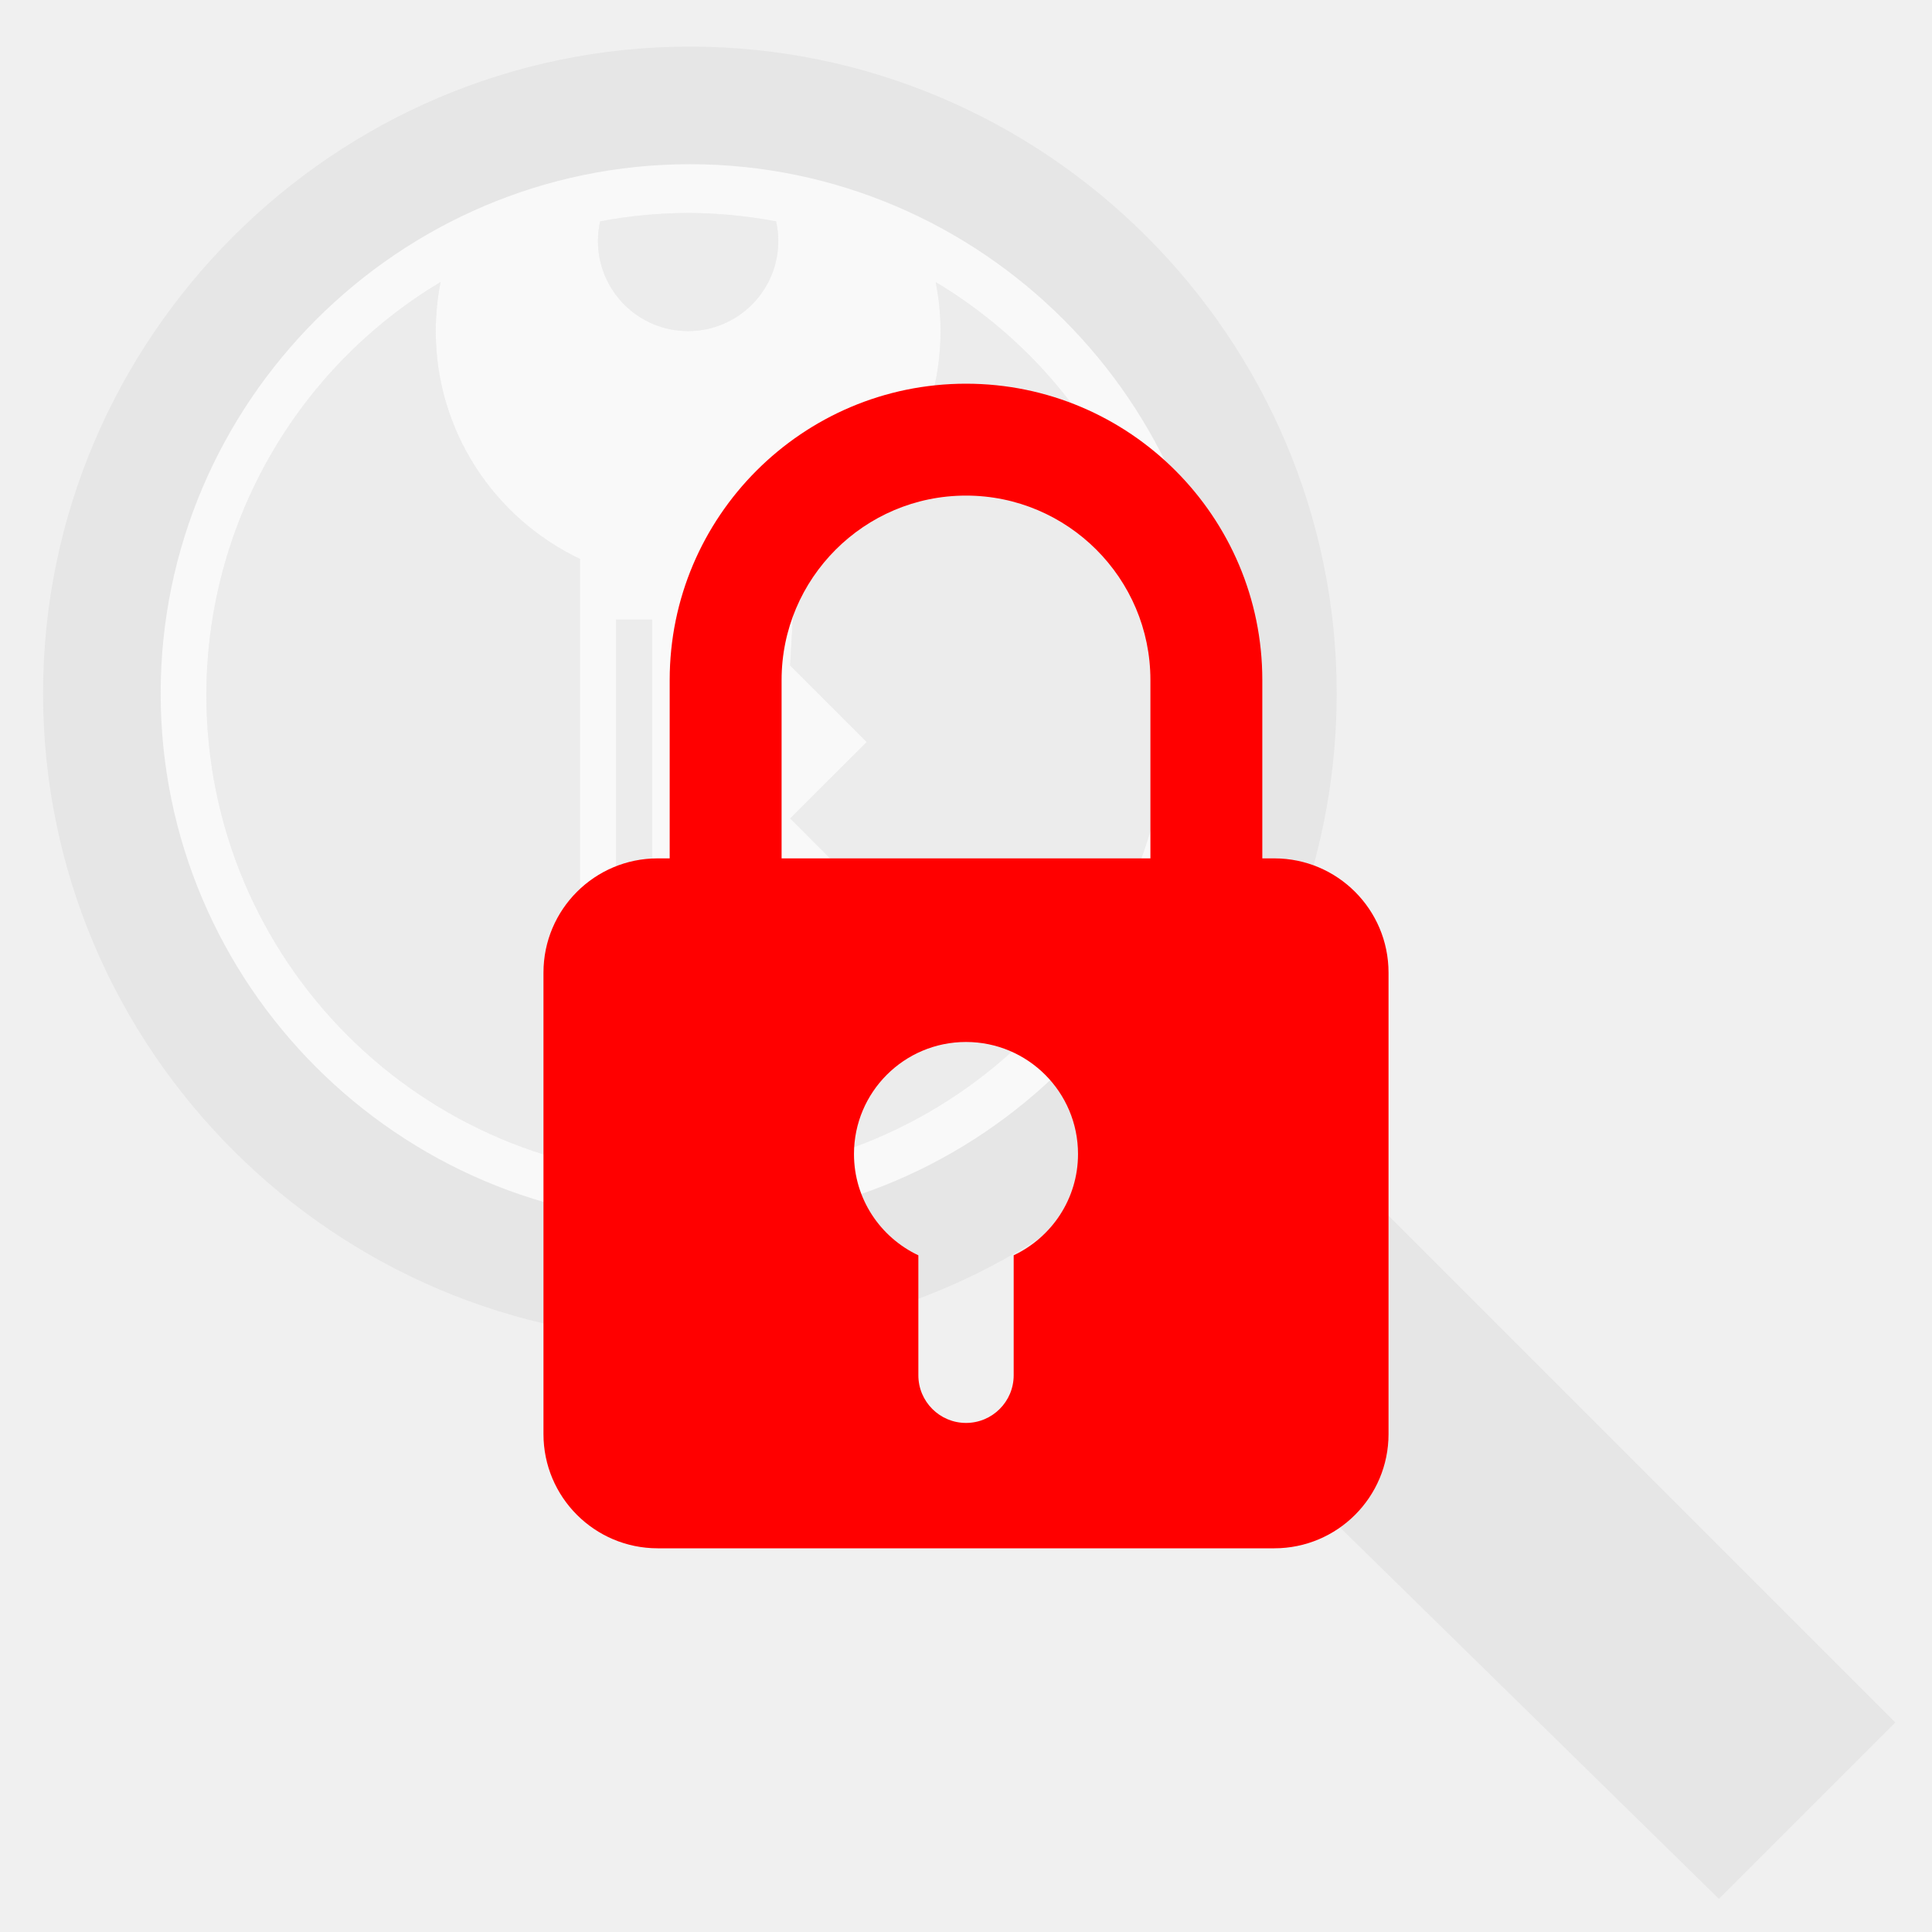
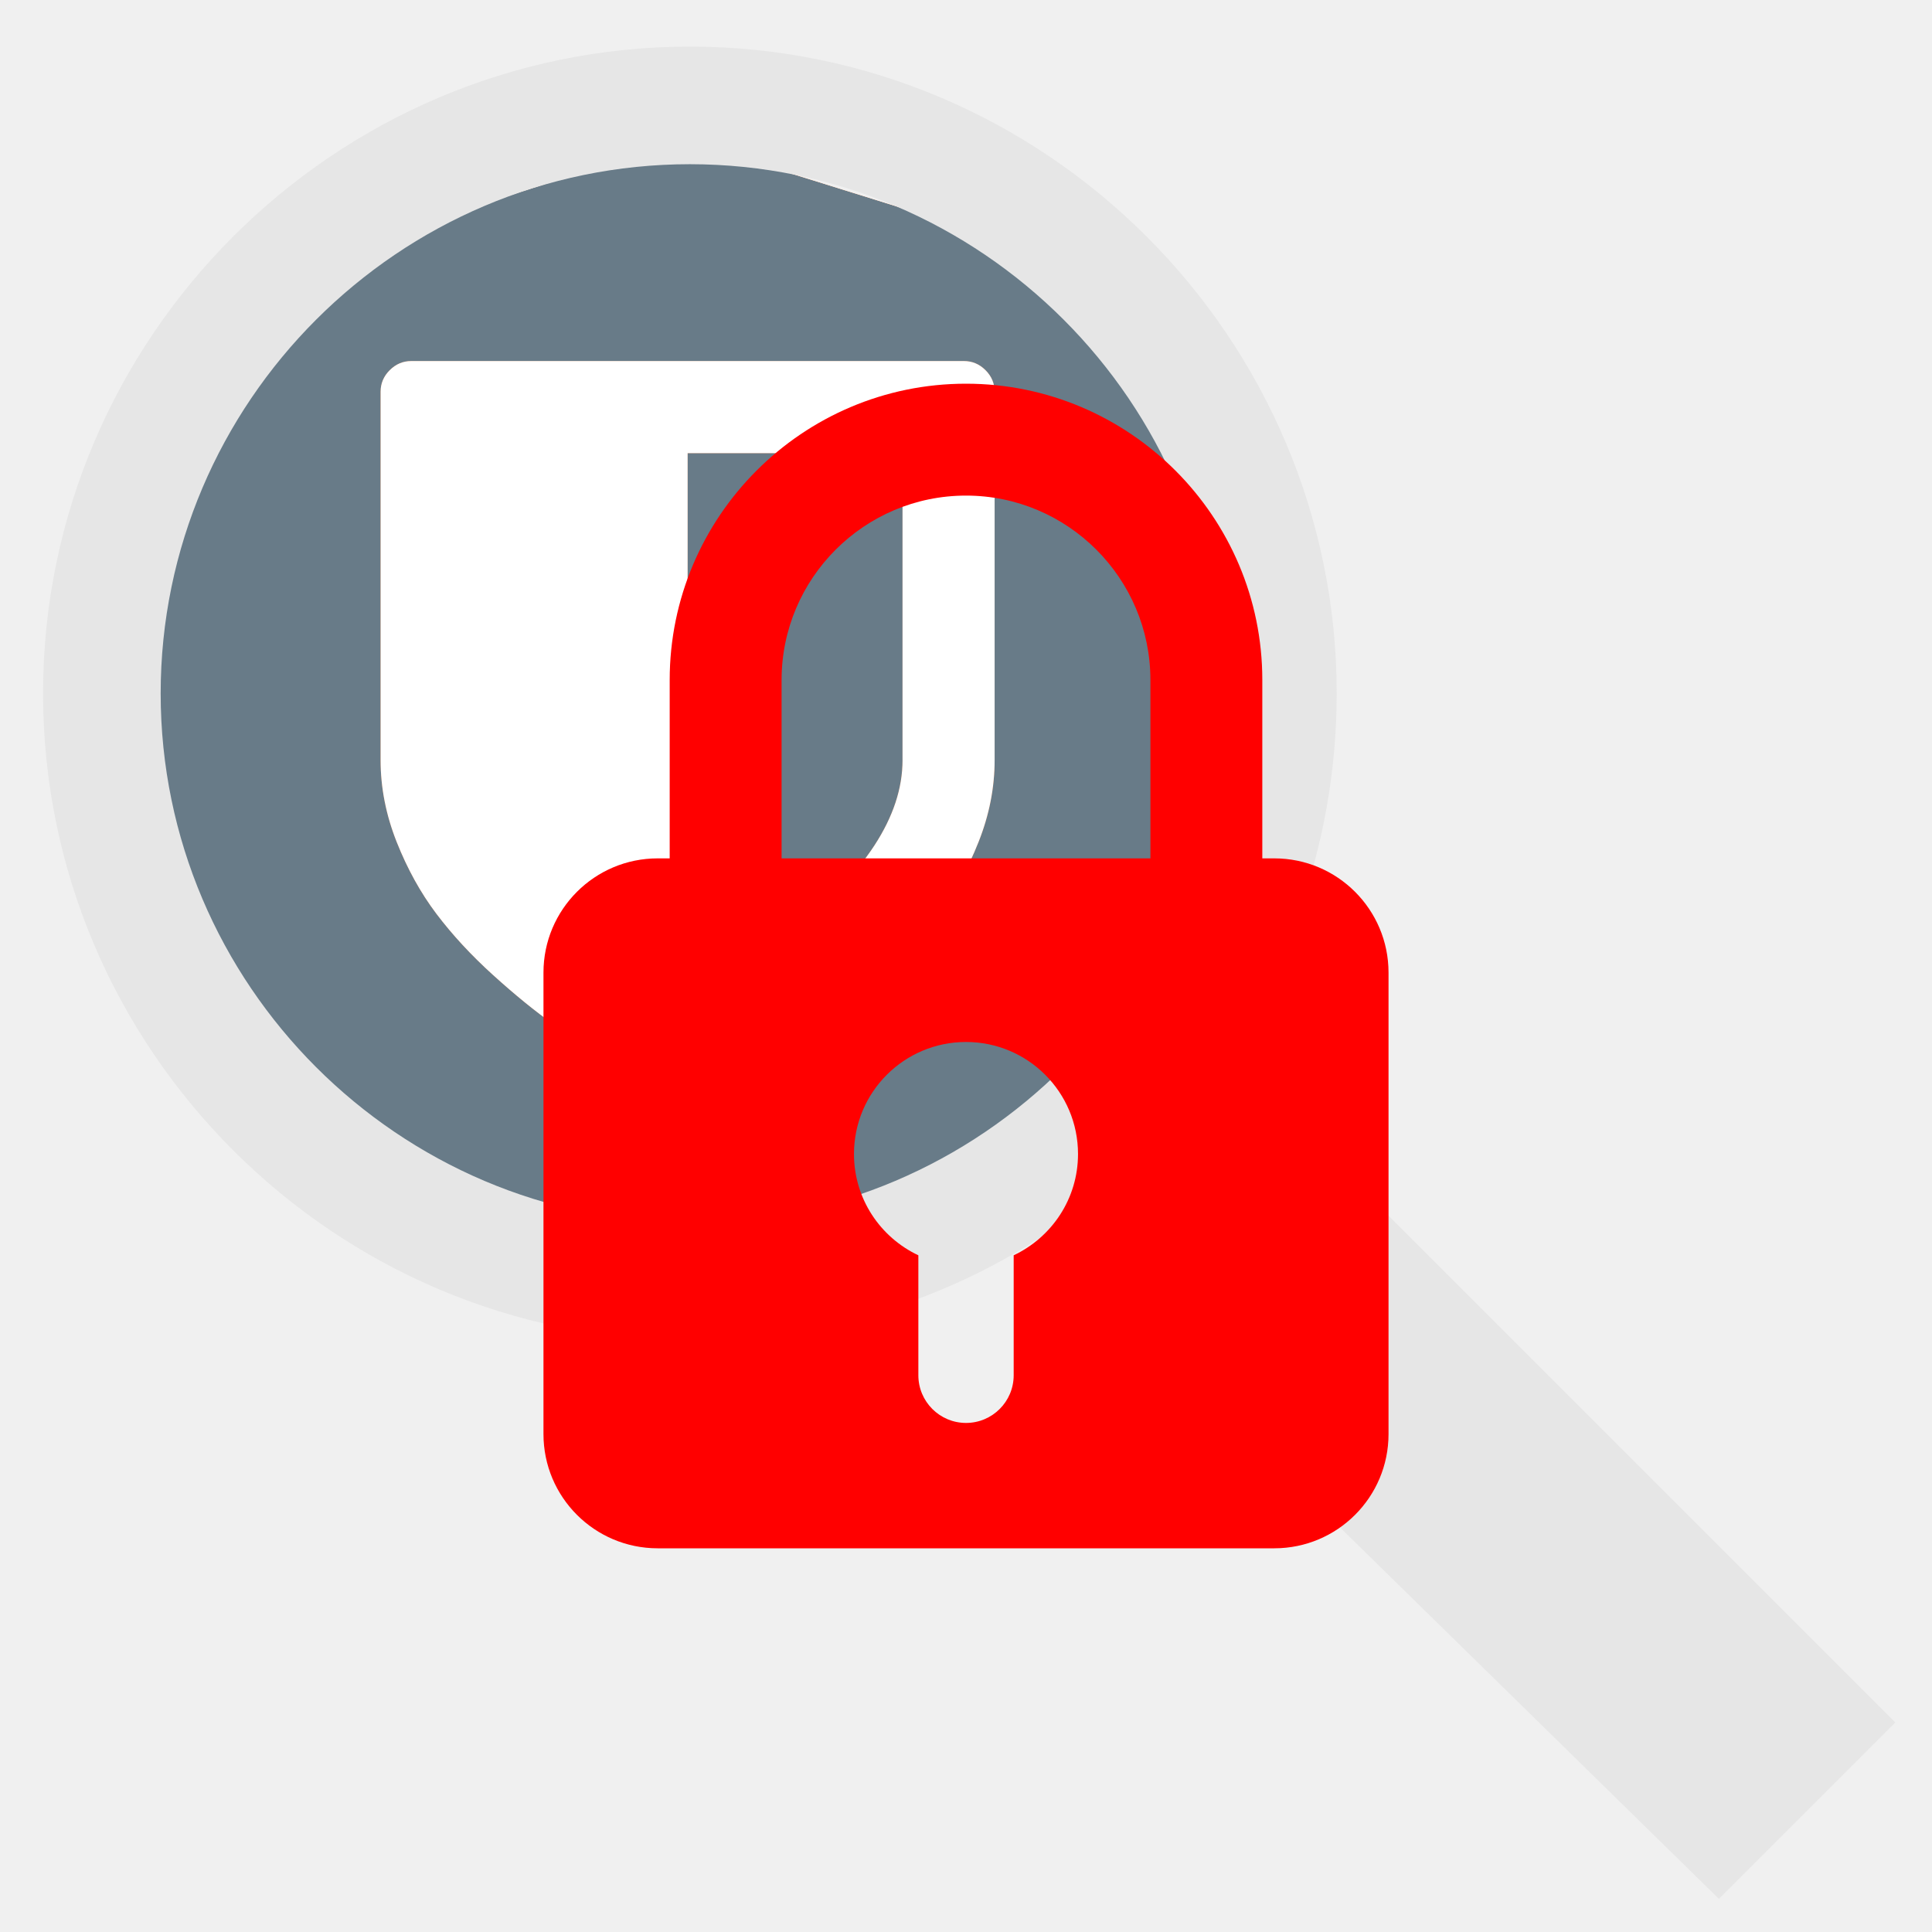
<svg xmlns="http://www.w3.org/2000/svg" xmlns:ns1="http://www.openswatchbook.org/uri/2009/osb" xmlns:xlink="http://www.w3.org/1999/xlink" version="1.1" id="svg2" viewBox="0 0 100 100" height="100" width="100">
  <defs id="defs4">
    <linearGradient id="linearGradient4316">
      <stop id="stop4318" offset="0" style="stop-color:#226e23;stop-opacity:1" />
      <stop id="stop4320" offset="1" style="stop-color:#63ab3a;stop-opacity:1" />
    </linearGradient>
    <linearGradient ns1:paint="solid" id="linearGradient4153">
      <stop id="stop4155" offset="0" style="stop-color:#b3b3b3;stop-opacity:1;" />
    </linearGradient>
    <linearGradient xlink:href="#linearGradient4316" id="linearGradient5199" x1="53.239" y1="12.753" x2="53.239" y2="86.357" gradientUnits="userSpaceOnUse" gradientTransform="matrix(0.6746338,0,0,0.6746338,1.886474,2.228899)" />
+     <filter style="color-interpolation-filters:sRGB;" id="filter137">
+       <feColorMatrix type="hueRotate" values="180" result="fbSourceGraphic" in="SourceGraphic" id="feColorMatrix119" />
+       <feColorMatrix values="1 0 0 0 0 0 1 0 0 0 0 0 1 0 0 -0.212 -0.715 -0.072 1 0 " in="SourceGraphic" result="result1" id="feColorMatrix121" />
+       <feColorMatrix type="hueRotate" values="0" id="feColorMatrix123" />
+       <feColorMatrix values="1 0 0 0 0 0 1 0 0 0 0 0 1 0 0 0 0 0 1 0 " result="result3" id="feColorMatrix125" />
+       <feComposite in2="result3" result="result6" operator="atop" id="feComposite127" />
+       <feComposite in2="result6" operator="arithmetic" k2="0.5" k1="0.5" k3="0.5" in="result6" result="result4" id="feComposite129" />
+       <feBlend in2="fbSourceGraphic" mode="normal" result="result2" in="result4" id="feBlend131" />
+       <feComposite in2="result2" operator="arithmetic" k2="1" result="result5" id="feComposite133" />
+       <feComposite in2="SourceGraphic" operator="in" result="result5" id="feComposite135" />
+     </filter>
  </defs>
+   <g transform="translate(0.1766205,0.4778677)" id="g96" style="filter:url(#filter137)">
+     <path d="m 60.266,54.13 c -1.082,4.154 -3.48,7.773 -7.773,7.773 L 35.527,65.926 18.293,61.902 C 14.112,60.926 10.52,58.422 10.52,54.13 L 7.267,37.422 10.52,19.93 c 0.785,-4.22 3.48,-7.773 7.773,-7.773 L 35.184,6.764 52.493,12.157 c 4.098,1.277 7.773,3.48 7.773,7.773 l 4.708,16.123 z" id="Background" style="fill:#3c8dbc;stroke-width:0.049" />
+     <path d="M 46.538,38.868 V 22.977 H 35.415 v 28.231 c 1.97,-1.043 3.732,-2.177 5.289,-3.402 3.89,-3.046 5.835,-6.025 5.835,-8.939 z m 4.767,-19.069 v 19.069 c 0,1.423 -0.277,2.835 -0.832,4.233 -0.554,1.399 -1.242,2.64 -2.061,3.724 -0.819,1.084 -1.796,2.139 -2.93,3.166 -1.133,1.026 -2.181,1.879 -3.141,2.558 -0.96,0.679 -1.961,1.32 -3.004,1.924 -1.043,0.604 -1.784,1.014 -2.222,1.229 -0.439,0.215 -0.79,0.381 -1.055,0.497 -0.199,0.099 -0.414,0.149 -0.645,0.149 -0.232,0 -0.447,-0.05 -0.646,-0.149 -0.265,-0.116 -0.617,-0.282 -1.055,-0.497 -0.438,-0.215 -1.179,-0.625 -2.222,-1.229 C 30.448,53.869 29.447,53.228 28.487,52.549 27.527,51.871 26.48,51.018 25.346,49.992 24.212,48.965 23.236,47.91 22.416,46.826 21.597,45.742 20.91,44.5 20.355,43.102 19.801,41.703 19.523,40.291 19.523,38.868 V 19.799 c 0,-0.43 0.157,-0.803 0.472,-1.117 0.315,-0.315 0.687,-0.472 1.117,-0.472 h 28.604 c 0.43,0 0.803,0.157 1.117,0.472 0.315,0.314 0.471,0.687 0.471,1.117 z" id="Shield" style="fill:#ffffff;stroke-width:0.049" />
+   </g>
  <circle style="opacity:1;fill:none;fill-opacity:1;fill-rule:evenodd;stroke:none;stroke-width:1.012;stroke-linecap:round;stroke-linejoin:round;stroke-miterlimit:4;stroke-dasharray:none;stroke-opacity:1" id="path3336" cx="35.618" cy="35.961" r="28.551" />
-   <path style="opacity:1;fill:#f9f9f9;fill-opacity:1;fill-rule:evenodd;stroke:none;stroke-width:1.687;stroke-linecap:round;stroke-linejoin:round;stroke-miterlimit:4;stroke-dasharray:none;stroke-opacity:1" d="M 35.618,6.495 A 29.466,29.466 0 0 0 6.153,35.961 29.466,29.466 0 0 0 35.618,65.426 29.466,29.466 0 0 0 65.083,35.961 29.466,29.466 0 0 0 35.618,6.495 Z m 0,4.527 c 1.528,0.006 3.052,0.152 4.552,0.436 0.072,0.326 0.113,0.664 0.113,1.012 0,2.579 -2.09,4.667 -4.667,4.666 -2.578,0.002 -4.666,-2.086 -4.666,-4.664 0,-0.35 0.042,-0.688 0.115,-1.016 1.501,-0.283 3.025,-0.429 4.552,-0.434 z m -12.814,3.575 c -0.162,0.822 -0.251,1.669 -0.25,2.539 0,5.208 3.055,9.693 7.464,11.793 v 23.673 l 5.599,5.599 5.6,-5.6 -0.322,-4.958 2.641,-2.639 -2.641,-2.639 3.961,-3.958 -3.961,-3.961 0.322,-5.517 c 4.411,-2.098 7.466,-6.584 7.466,-11.792 0,-0.868 -0.09,-1.714 -0.252,-2.535 7.51,4.498 12.113,12.605 12.125,21.359 C 60.556,49.733 49.391,60.898 35.618,60.898 21.846,60.898 10.681,49.733 10.68,35.961 10.691,27.205 15.293,19.097 22.804,14.598 Z m 9.08,17.472 h 1.867 v 18.664 h -1.866 l -0.001,-18.663 v -0.001 z" id="path4264" />
-   <path style="opacity:0.94;fill:#ececec;fill-opacity:1;fill-rule:nonzero;stroke:none;stroke-width:0.54;stroke-linecap:round;stroke-linejoin:round;stroke-miterlimit:4;stroke-dasharray:none;stroke-opacity:1" d="m 40.17,11.459 c 0.072,0.326 0.114,0.664 0.114,1.012 0,2.579 -2.09,4.667 -4.667,4.666 -2.578,0.002 -4.666,-2.085 -4.666,-4.664 0,-0.35 0.042,-0.689 0.115,-1.017 1.501,-0.283 3.025,-0.428 4.552,-0.433 1.528,0.006 3.051,0.151 4.552,0.436 z m -17.616,5.678 c 0,5.208 3.055,9.692 7.464,11.792 v 23.674 l 5.599,5.599 5.6,-5.6 -0.321,-4.958 2.64,-2.64 -2.64,-2.64 3.96,-3.959 -3.96,-3.96 0.321,-5.518 c 4.411,-2.098 7.466,-6.583 7.466,-11.791 0,-0.868 -0.09,-1.715 -0.251,-2.536 7.51,4.498 12.112,12.605 12.124,21.359 -3.64e-4,13.772 -11.165,24.937 -24.937,24.937 -13.772,-3.71e-4 -24.937,-11.165 -24.937,-24.937 0.01,-8.756 4.612,-16.864 12.123,-21.364 -0.162,0.822 -0.25,1.67 -0.25,2.54 z m 9.33,14.933 h 1.867 v 18.664 h -1.866 l -0.001,-18.663 v -0.001 z" id="path3336-3-2-7" />
  <g transform="matrix(1.52179,0,0,1.52179,-26.68518,-26.50195)" id="g358" style="fill:#e6e6e6">
    <path d="m 62,56 -1.6,1.6 -2.5,-2.5 C 61.1,51.3 63,46.3 63,41 63,28.9 53.1,19 41,19 28.9,19 19,28.9 19,41 c 0,12.1 9.9,22 22,22 5.3,0 10.3,-1.9 14.1,-5.1 l 2.5,2.5 -1.8,1.8 L 76,82 82,76 Z m -21,3 c -9.9,0 -18,-8.1 -18,-18 0,-9.9 8.1,-18 18,-18 9.9,0 18,8.1 18,18 0,9.9 -8.1,18 -18,18 z" id="path356" style="fill:#e6e6e6" />
  </g>
  <path d="m 65.957,44.429 h -0.62 v -9.232 c 0,-8.457 -6.88,-15.337 -15.337,-15.337 -8.457,0 -15.337,6.88 -15.337,15.337 v 9.232 h -0.62 c -3.264,0 -5.913,2.647 -5.913,5.913 v 23.885 c 0,3.266 2.648,5.913 5.913,5.913 h 31.914 c 3.264,0 5.913,-2.646 5.913,-5.913 V 50.342 c -6.44e-4,-3.266 -2.649,-5.913 -5.913,-5.913 z M 40.455,35.197 c 0,-5.263 4.282,-9.545 9.545,-9.545 5.264,0 9.545,4.282 9.545,9.545 v 9.232 H 40.455 Z m 12.013,29.777 v 6.21 c 0,1.362 -1.105,2.467 -2.467,2.467 -1.362,0 -2.467,-1.105 -2.467,-2.467 V 64.974 C 45.565,64.046 44.202,62.051 44.202,59.732 c 0,-3.203 2.595,-5.799 5.798,-5.799 3.203,0 5.798,2.596 5.798,5.799 0,2.319 -1.364,4.314 -3.331,5.242 z" id="path492" style="fill:#ff0000;stroke-width:0.644" />
</svg>
